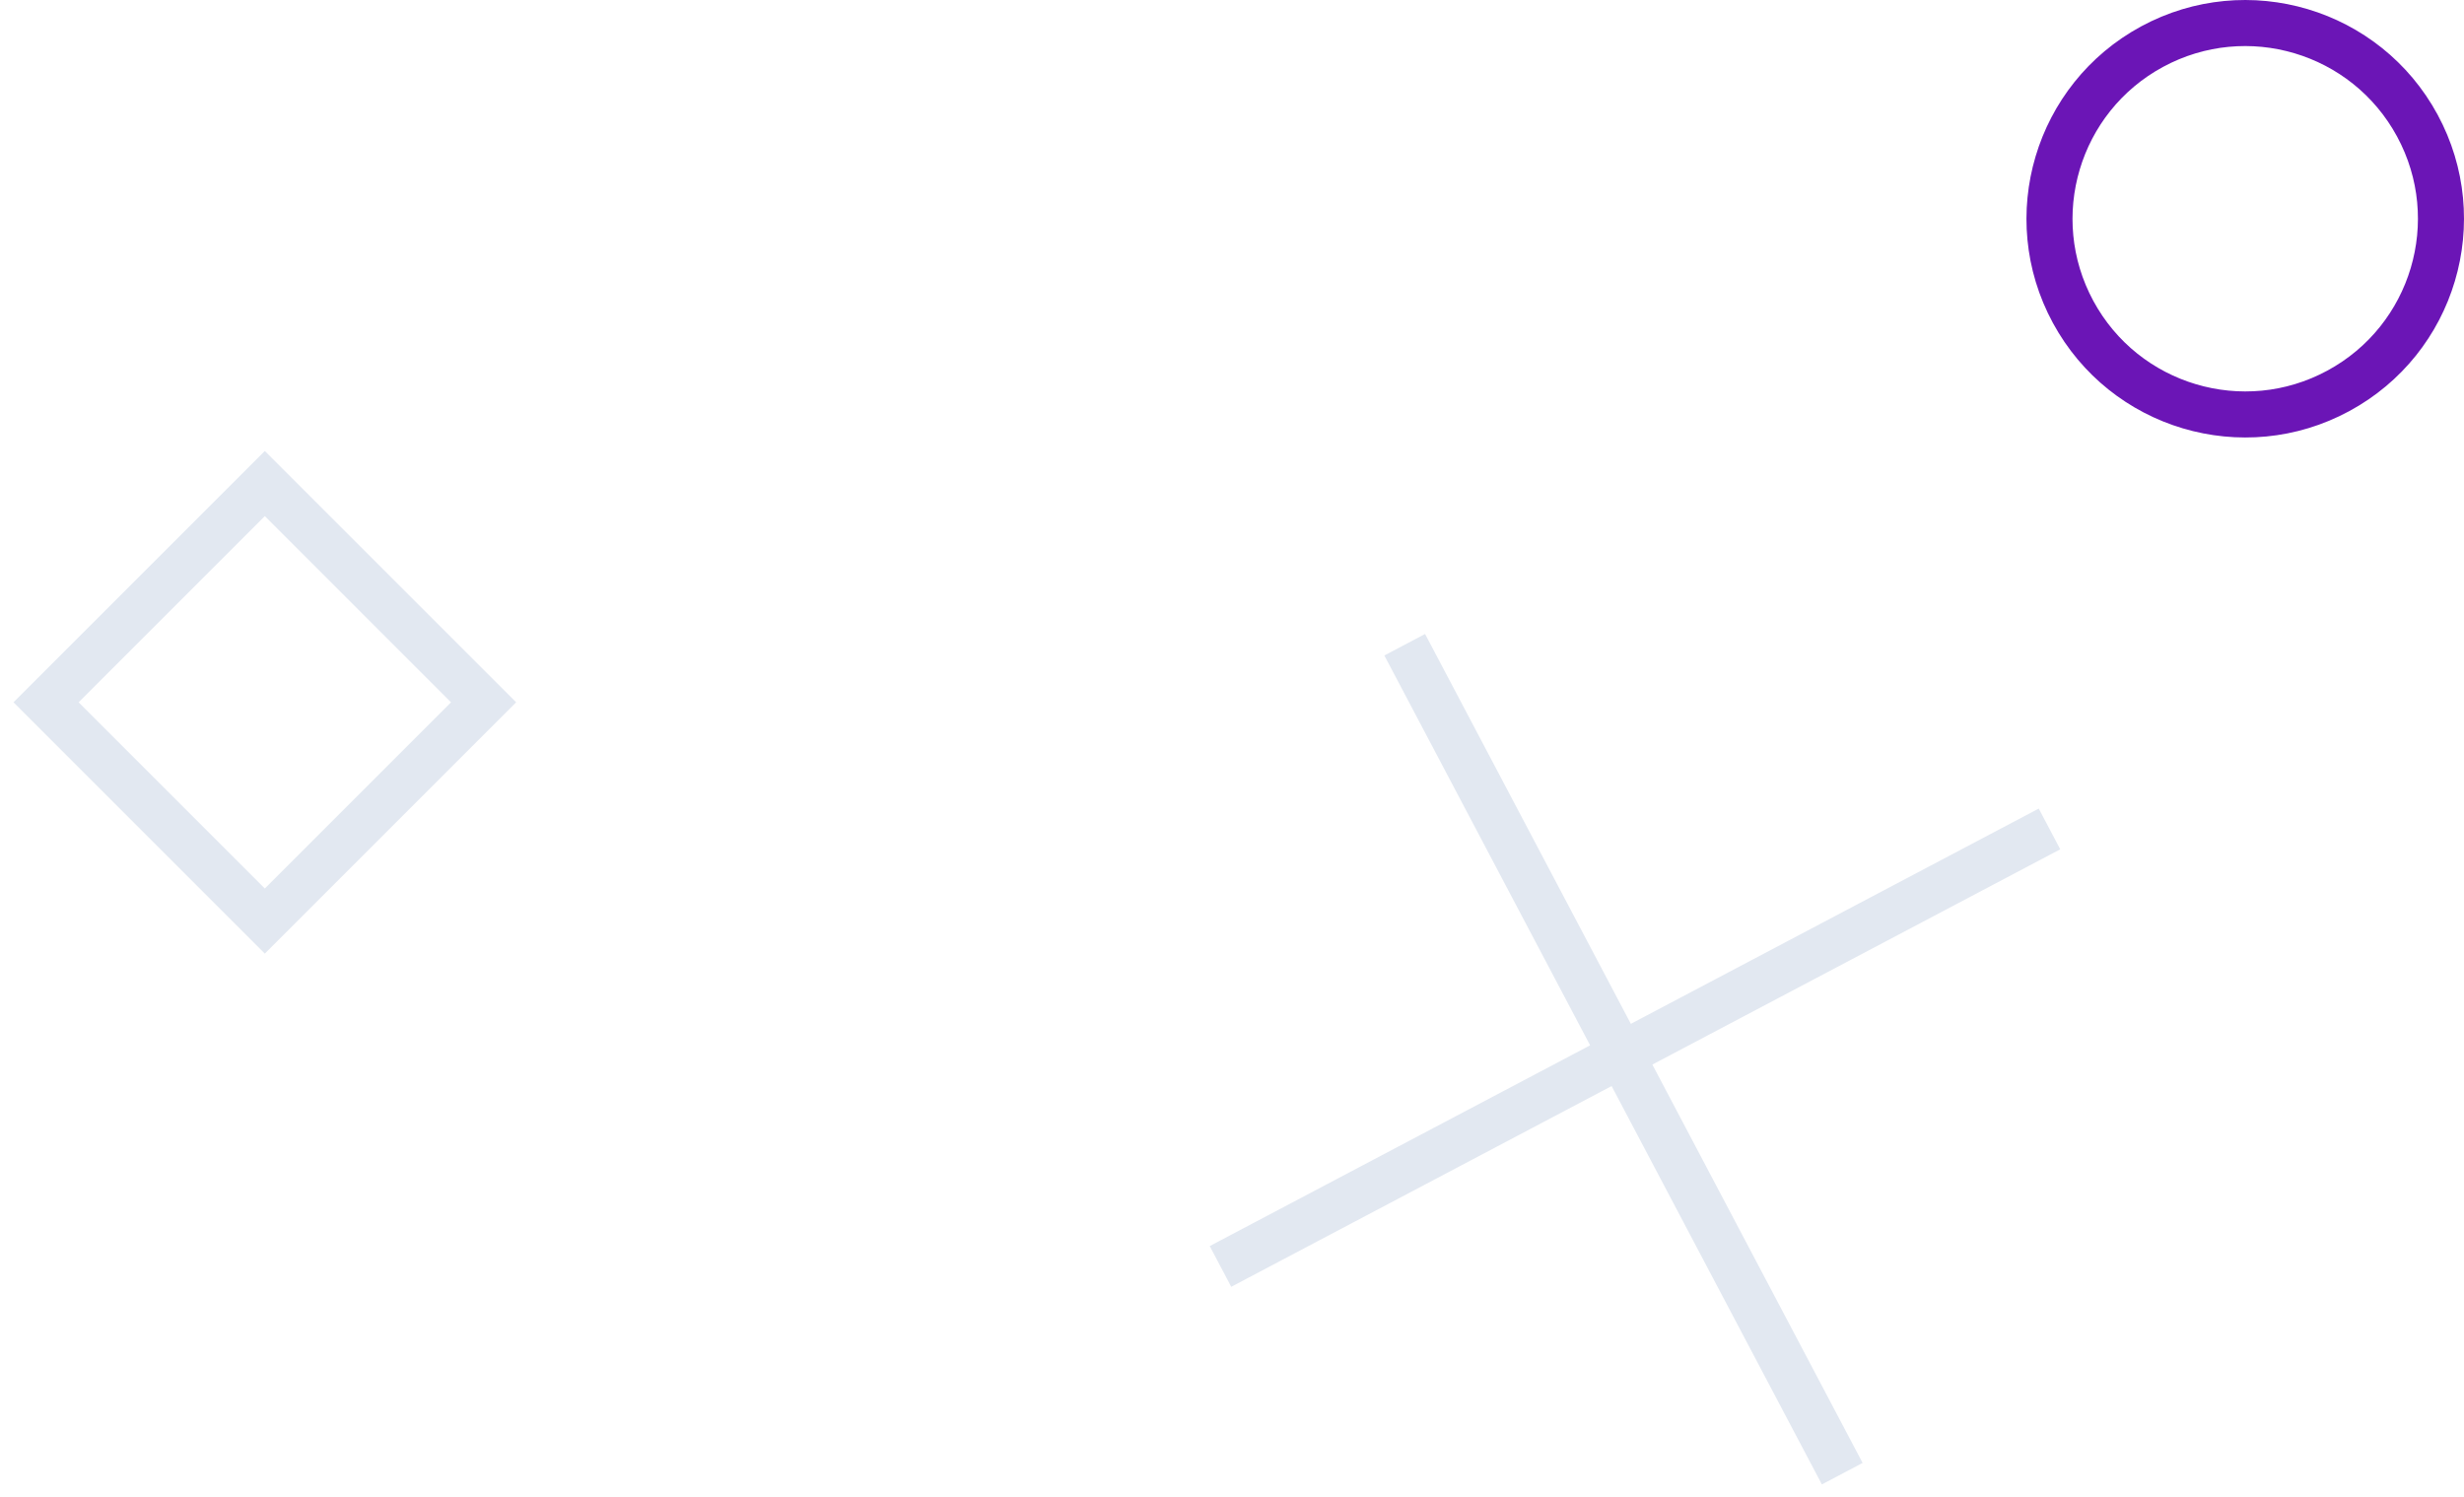
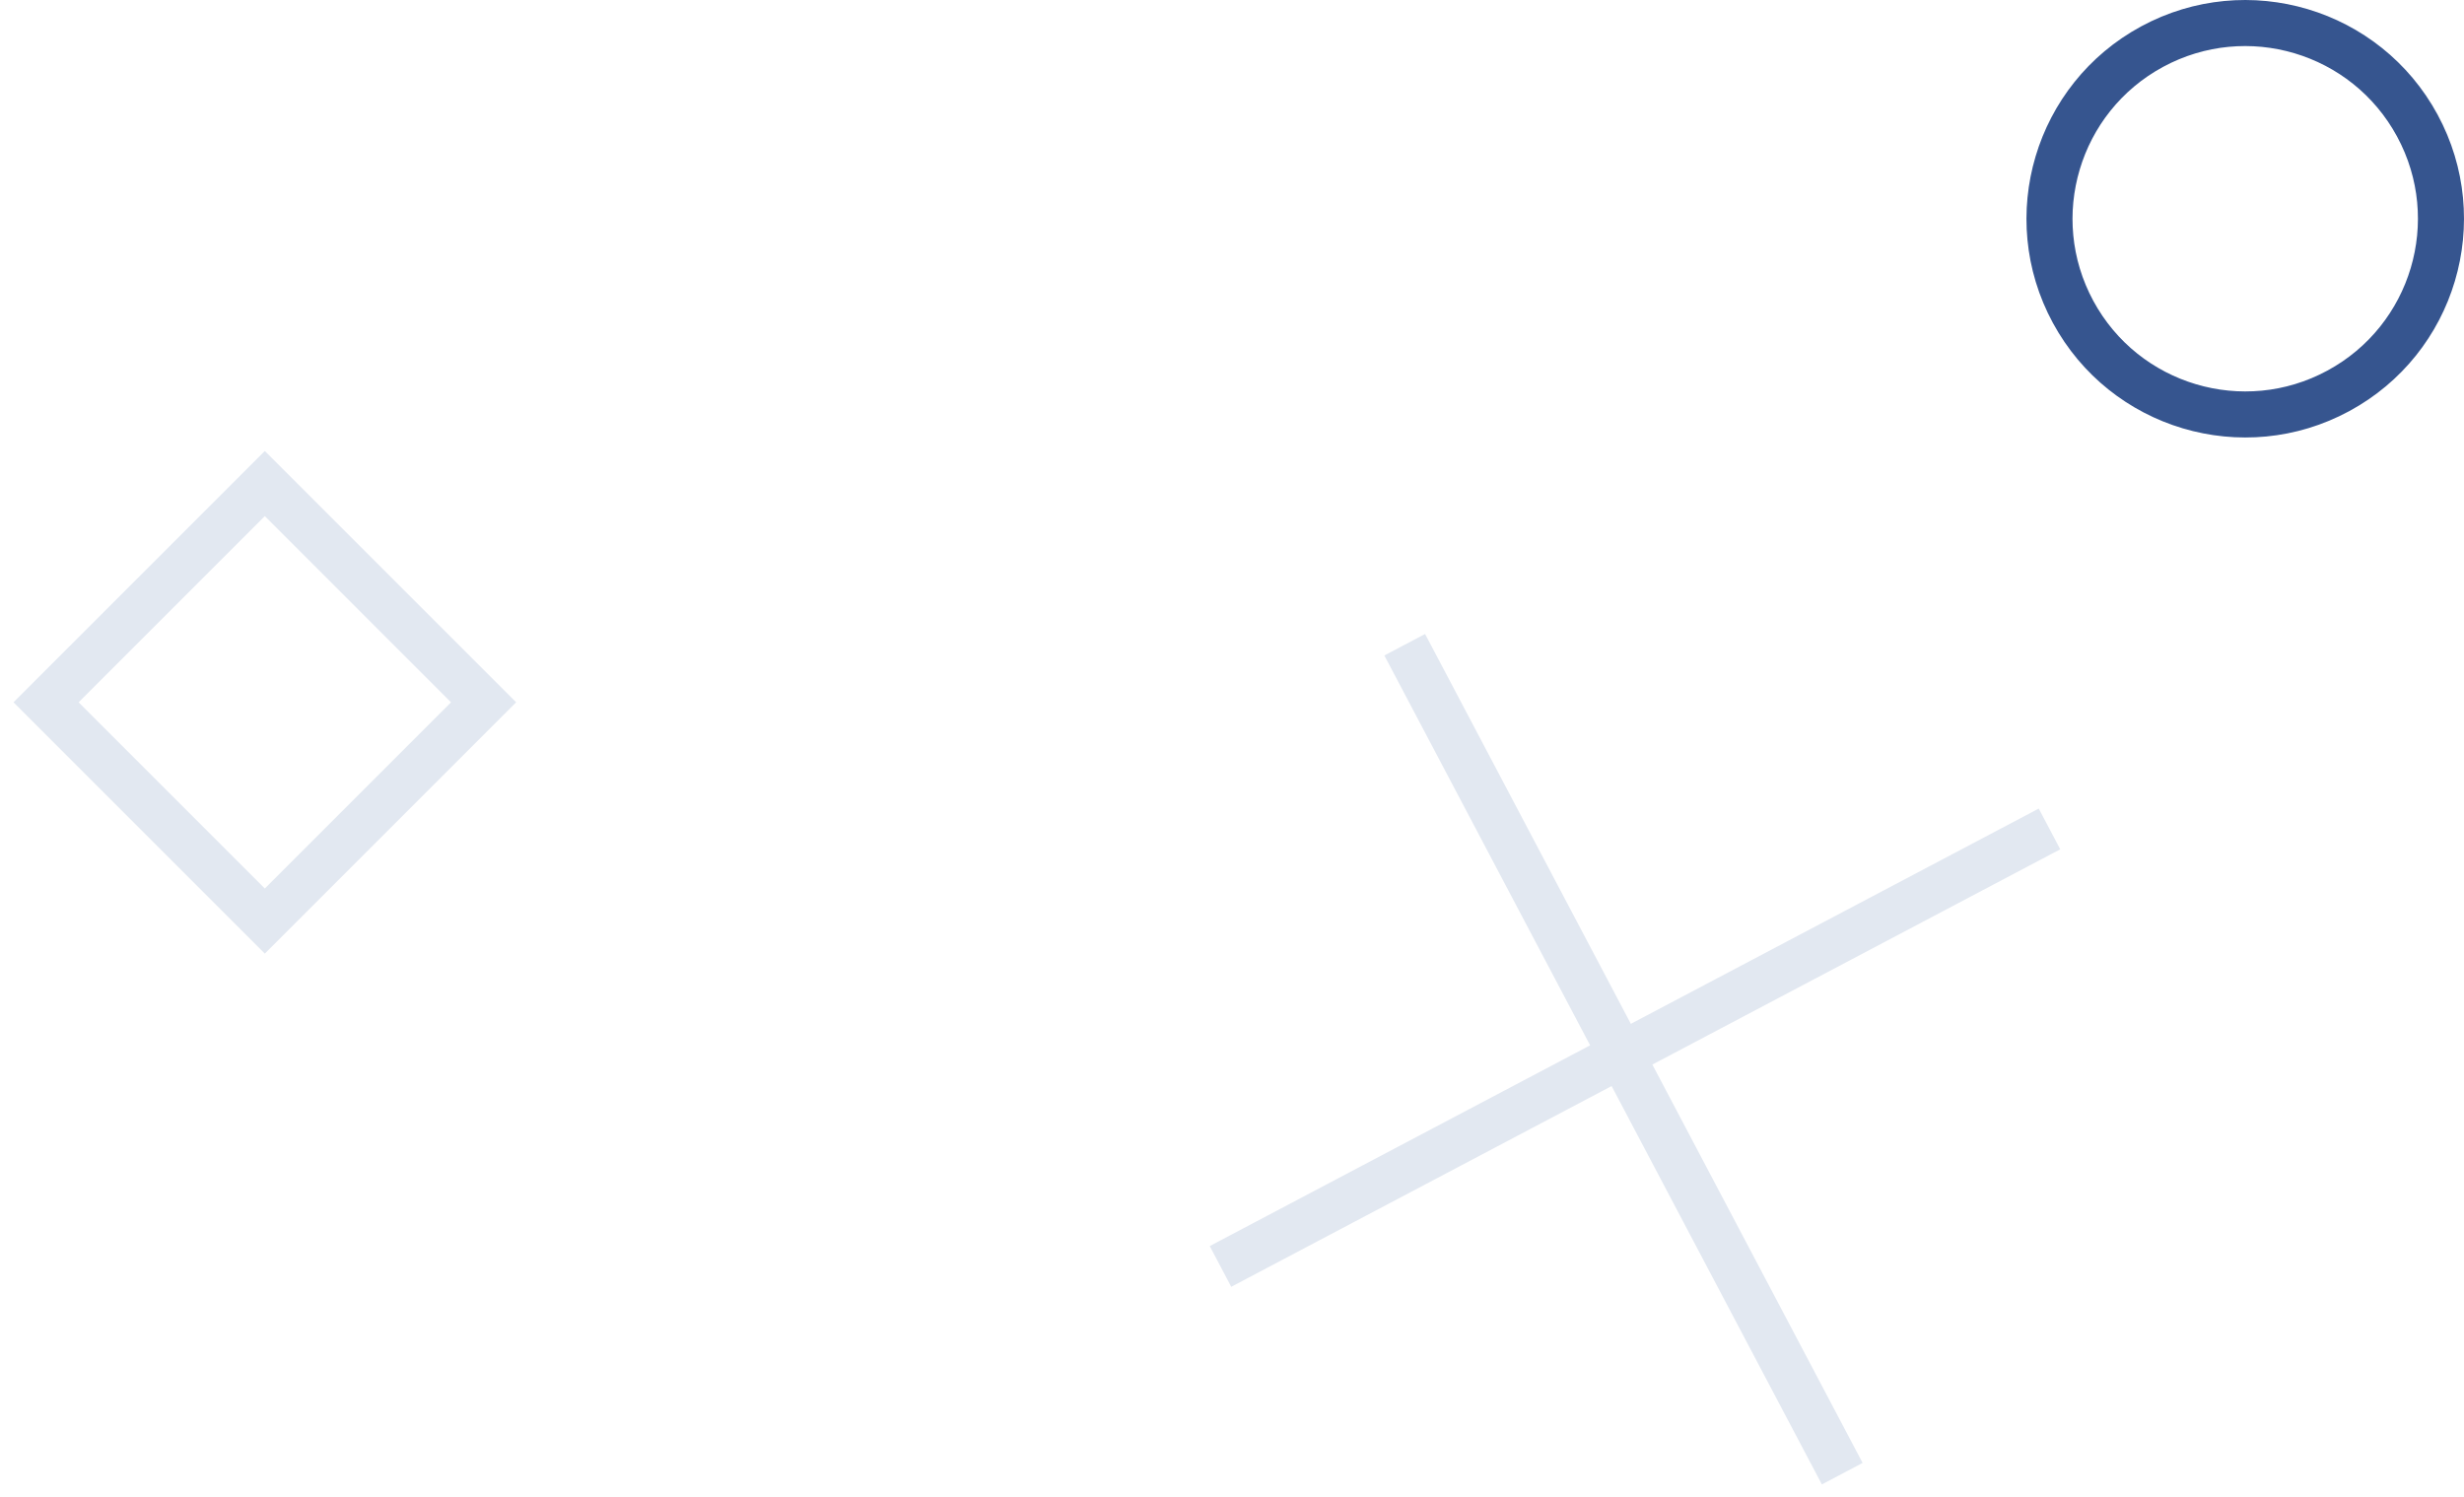
<svg xmlns="http://www.w3.org/2000/svg" width="107px" height="65px" viewBox="0 0 107 65" version="1.1">
  <g id="Page-2" stroke="none" stroke-width="1" fill="none" fill-rule="evenodd">
    <g id="shape-1" transform="translate(2, 1)" stroke-width="2">
      <g id="Group-5" transform="translate(51, 27)" stroke="#E2E8F1">
        <path d="M8,0 L27,36" id="Stroke-1" />
        <path d="M36,8 L0,27" id="Stroke-2" />
      </g>
-       <path d="M102.974,4.455 C105.208,8.583 103.673,13.74 99.544,15.974 C95.418,18.208 90.26,16.672 88.025,12.545 C85.791,8.417 87.329,3.26 91.455,1.026 C95.585,-1.208 100.74,0.328 102.974,4.455 Z" id="Stroke-1-Copy-2" stroke="#6B15B6" />
+       <path d="M102.974,4.455 C105.208,8.583 103.673,13.74 99.544,15.974 C95.418,18.208 90.26,16.672 88.025,12.545 C85.791,8.417 87.329,3.26 91.455,1.026 C95.585,-1.208 100.74,0.328 102.974,4.455 Z" id="Stroke-1-Copy-2" stroke="#36558f" />
      <polygon id="Stroke-2-Copy-2" stroke="#E2E8F1" points="9.5 39 0 29.5 9.5 20 19 29.5" />
    </g>
  </g>
</svg>
